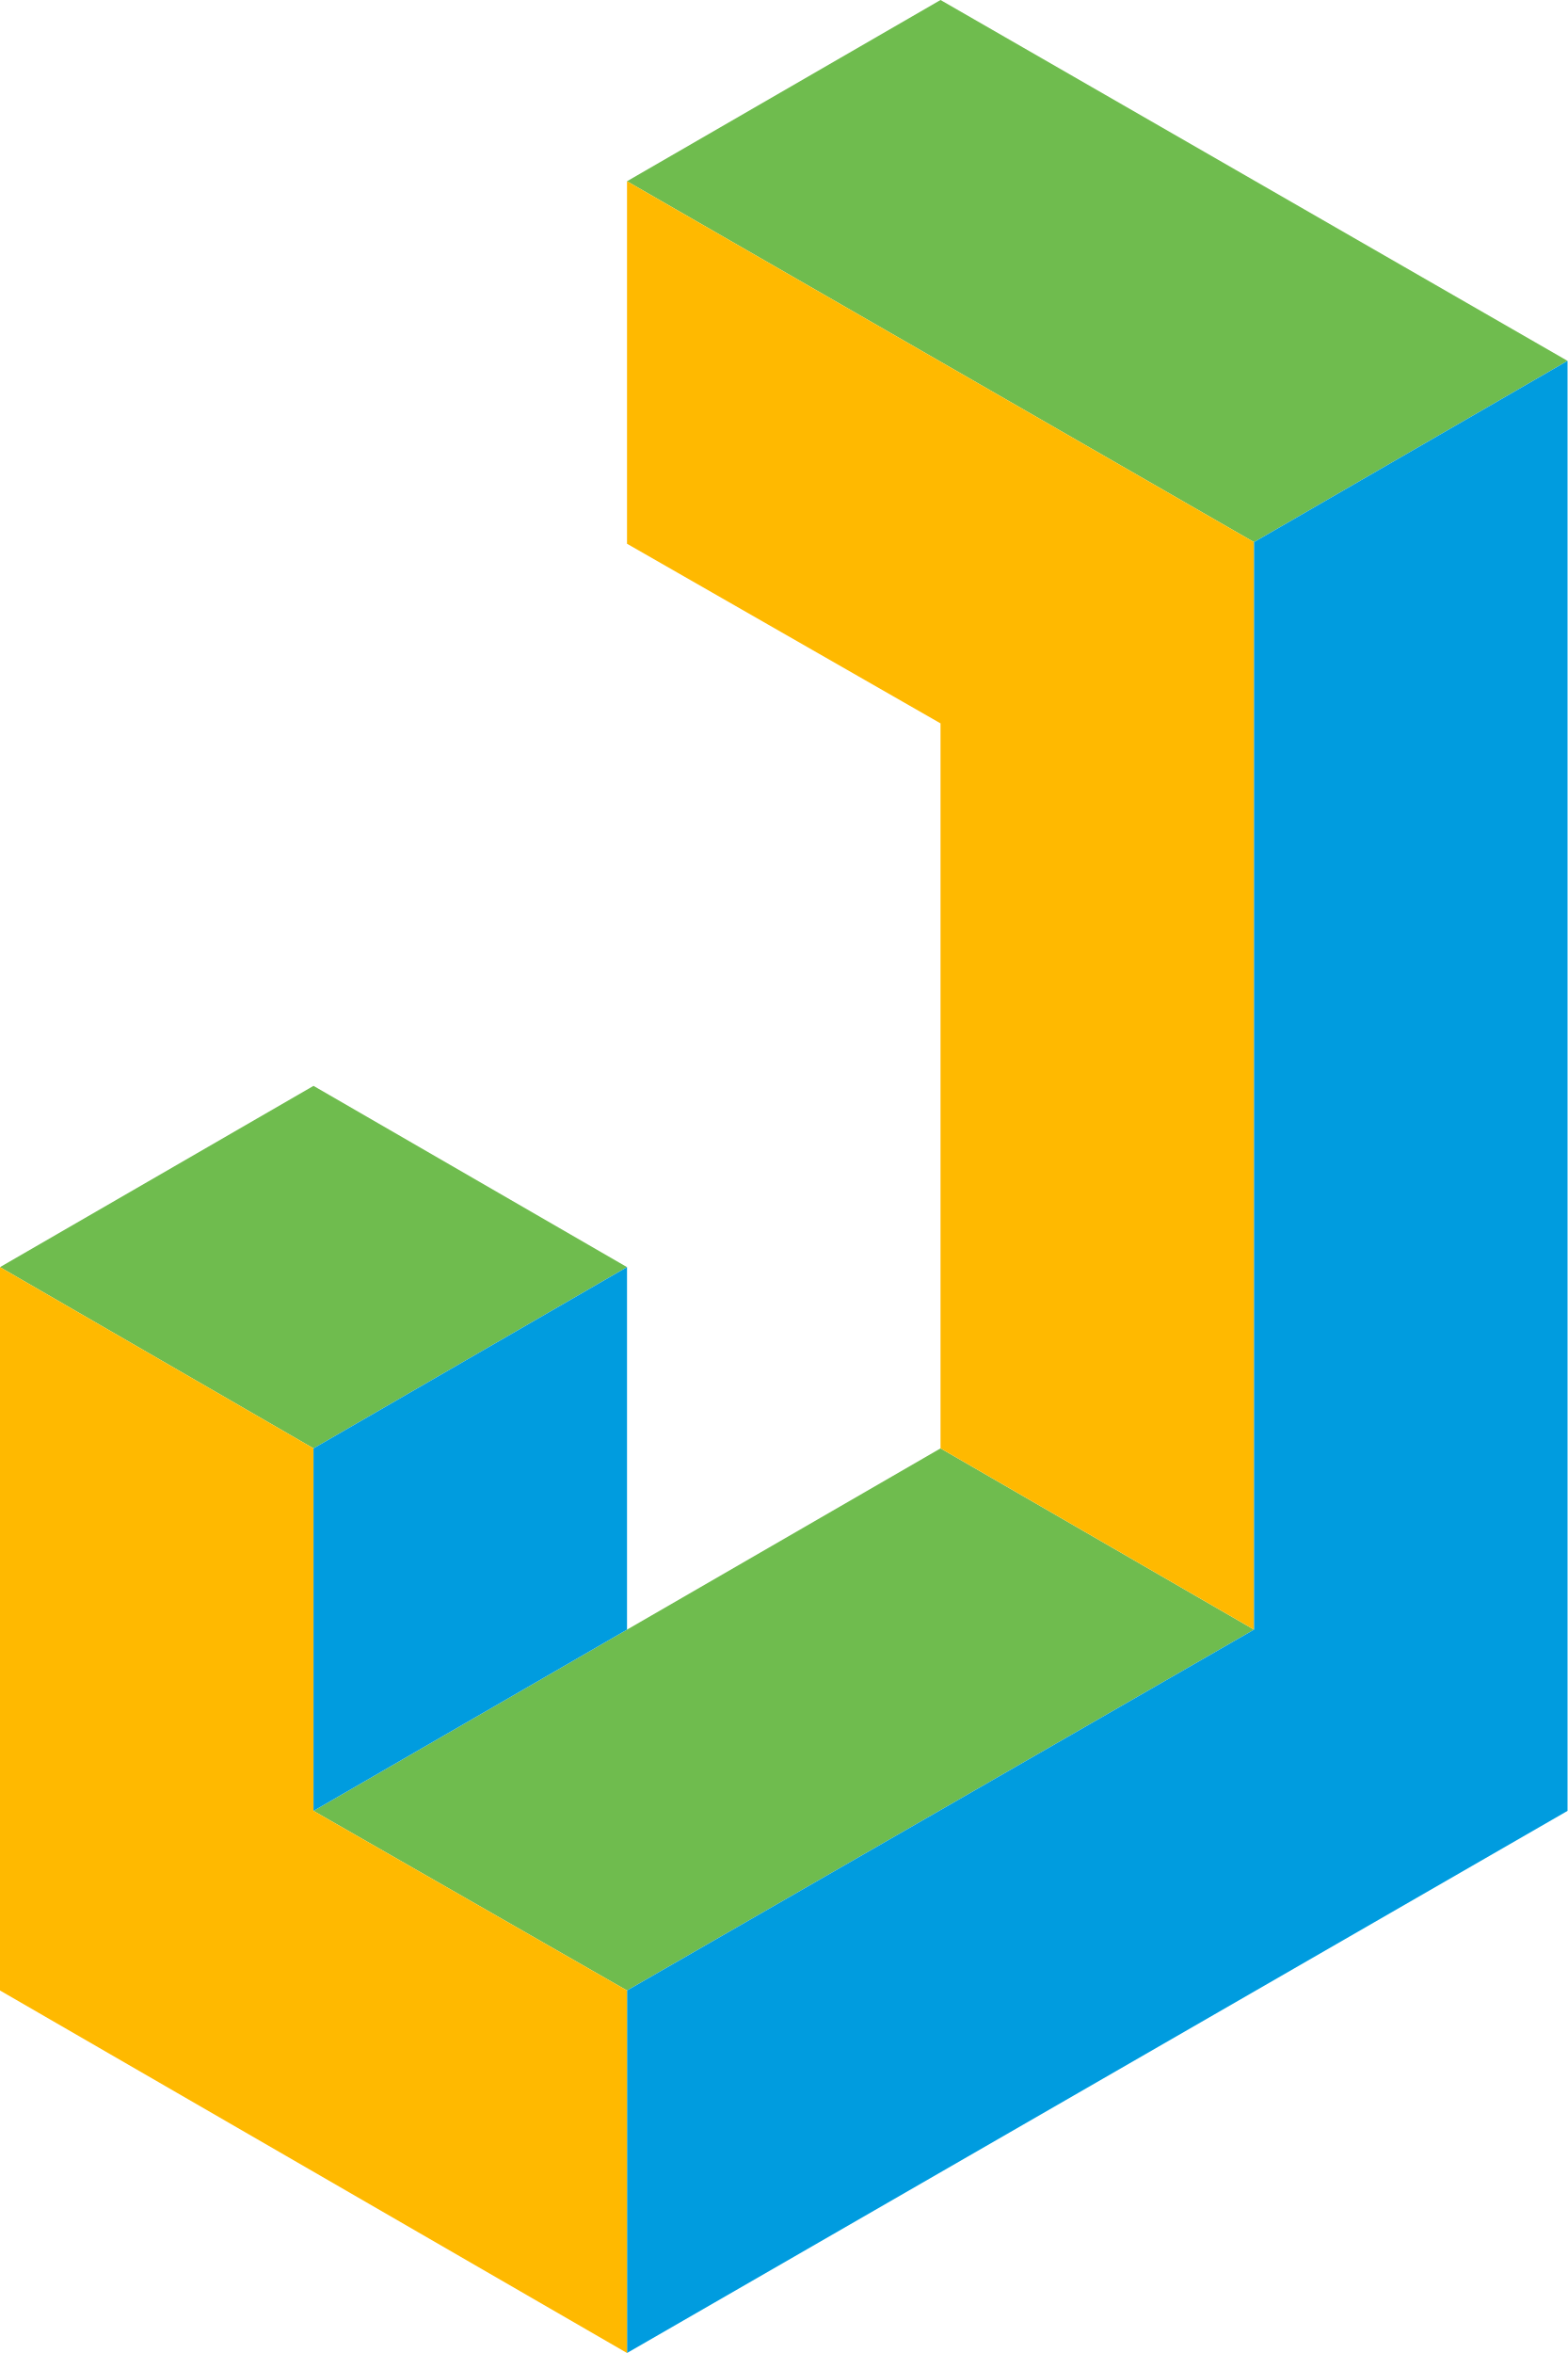
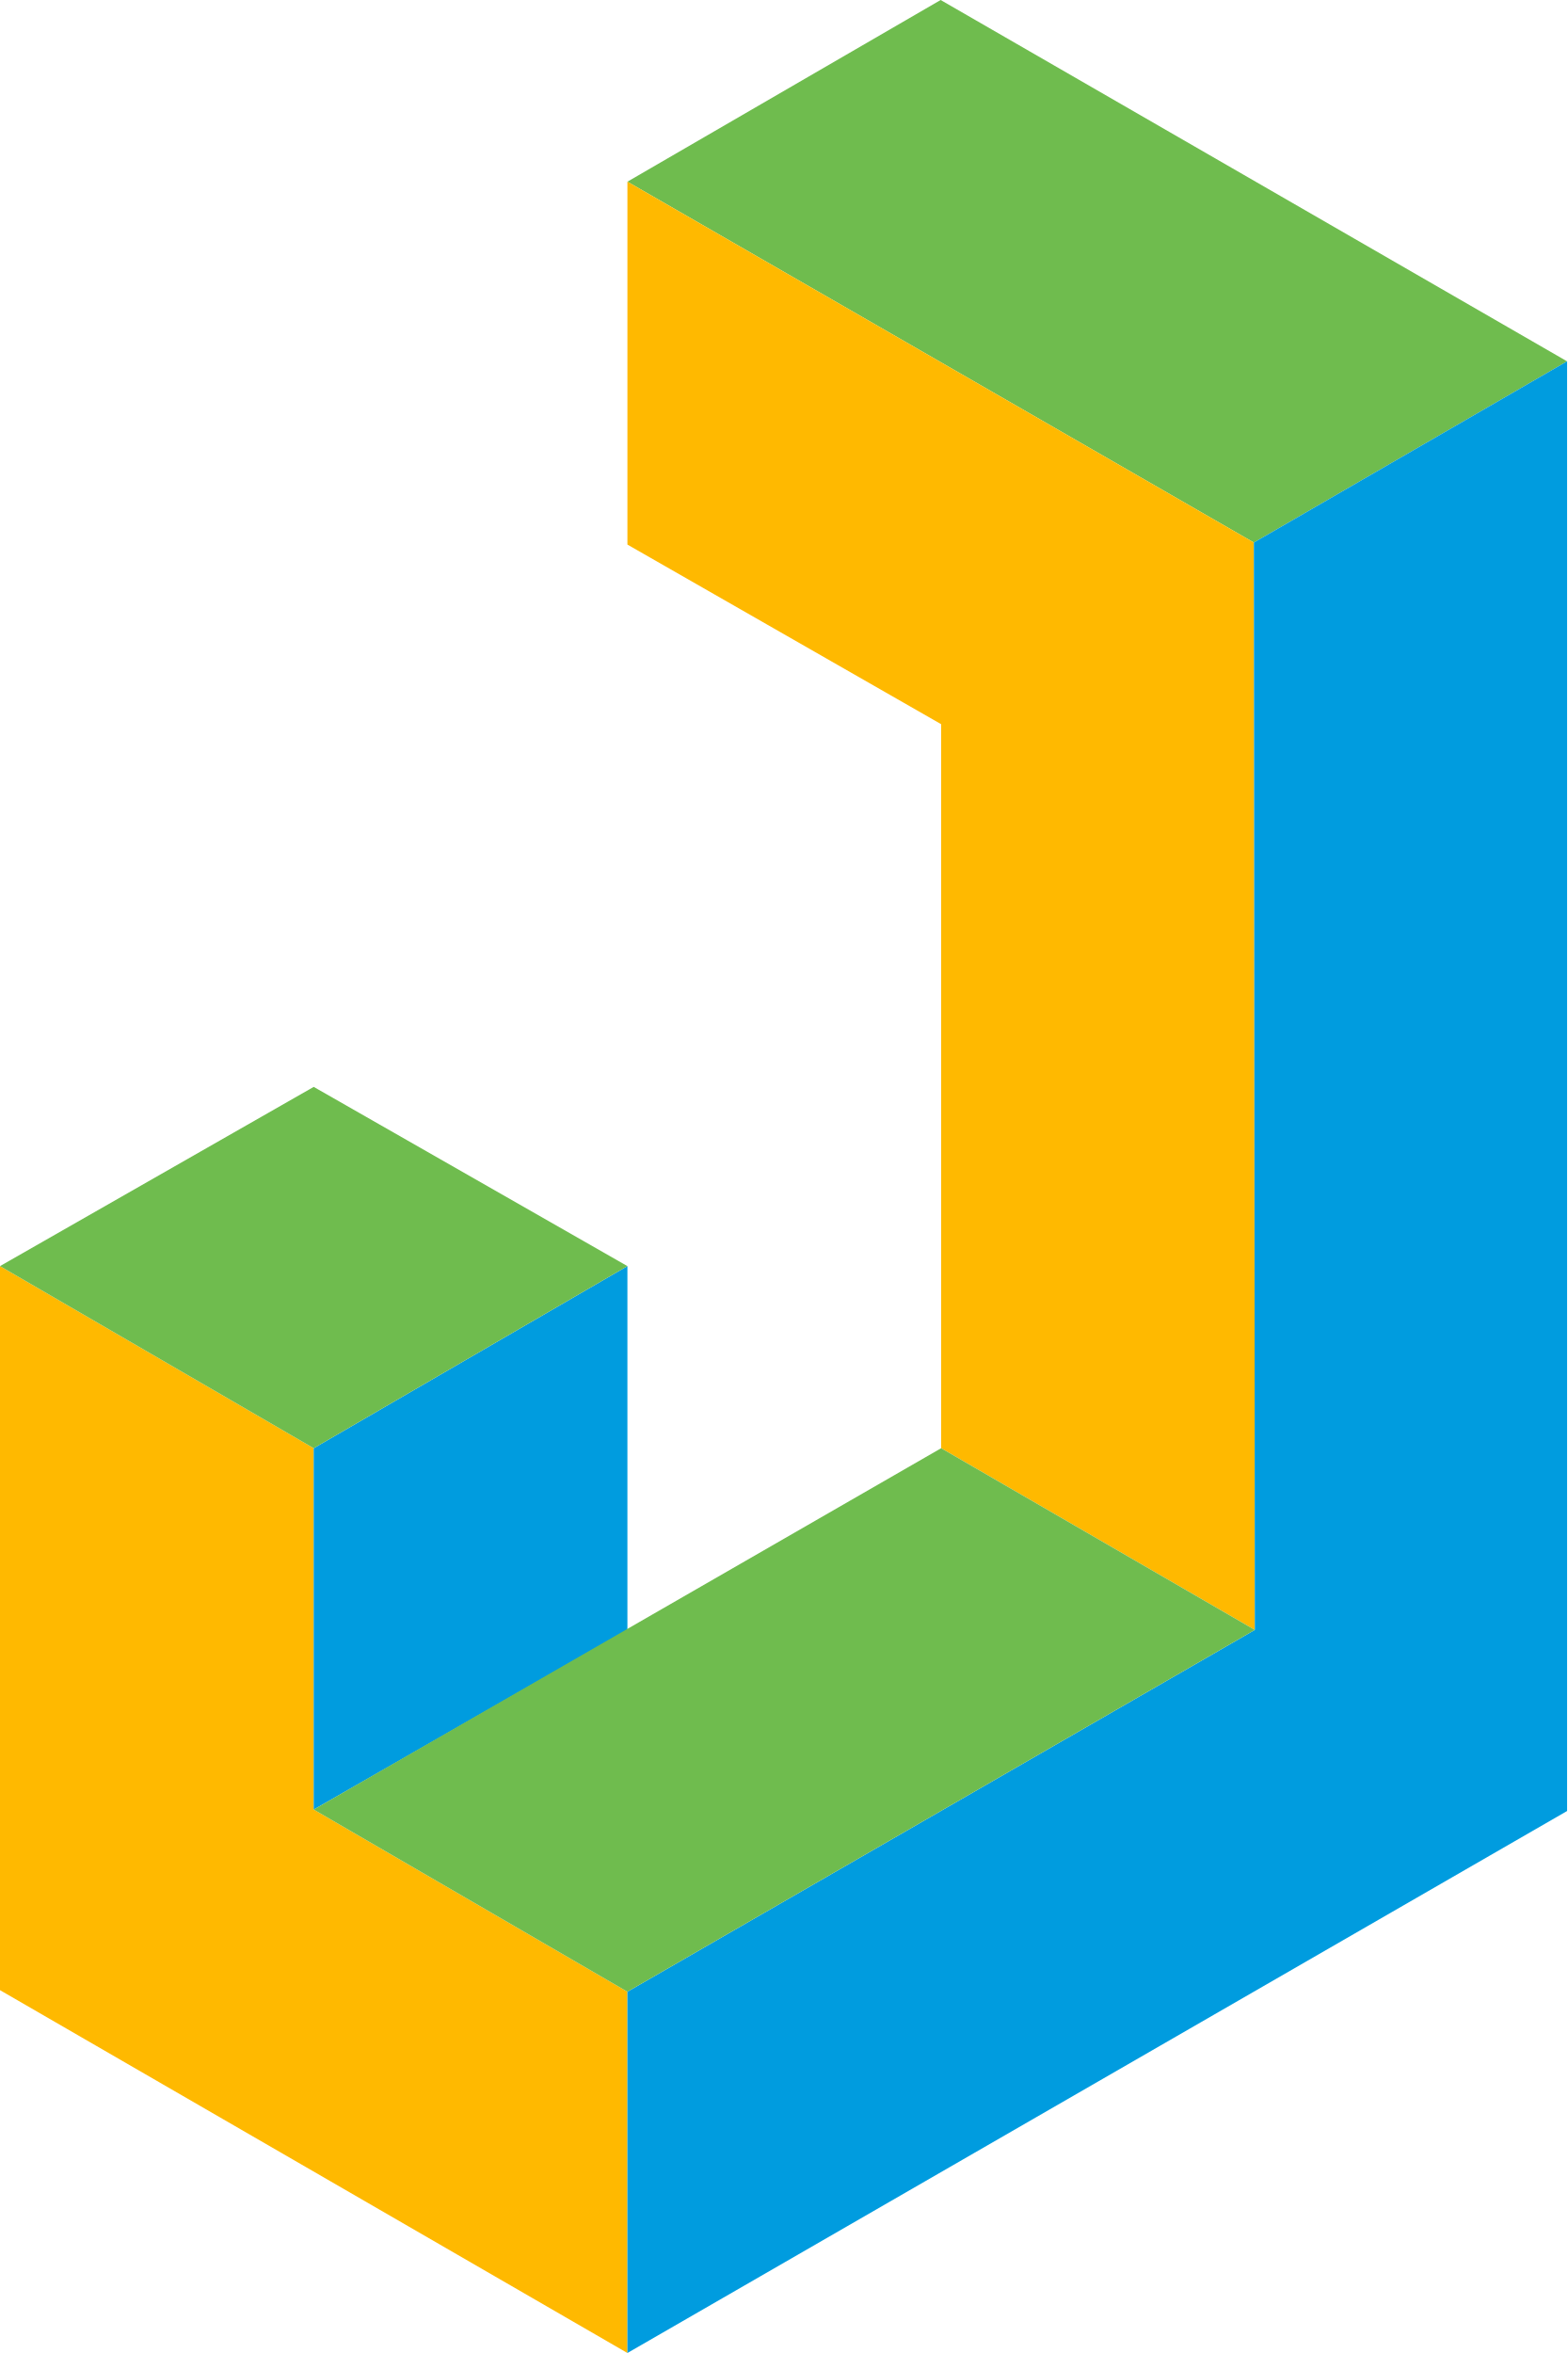
- <svg xmlns="http://www.w3.org/2000/svg" viewBox="0 0 96 144.1">
-   <polygon points="57.6 88.7 19.2 110.9 19.2 110.9 38.4 121.9 76.8 99.8 76.8 99.8 57.6 88.7 57.6 88.7" style="fill: #6fbc4e" />
-   <polygon points="57.6 0 38.4 11.1 38.4 11.1 76.8 33.2 96 22.1 96 22.1 57.6 0 57.6 0" style="fill: #6fbc4e" />
-   <polygon points="38.4 11.1 38.4 33.3 57.6 44.3 57.6 88.7 76.8 99.8 76.8 33.2 38.4 11.1 38.4 11.1" style="fill: #ffb900" />
-   <polygon points="57.6 44.2 57.6 44.3 57.6 44.3 57.6 44.2 57.6 44.2" style="fill: #ffb900" />
-   <polygon points="76.8 33.2 76.8 99.8 76.8 99.8 38.4 121.9 38.4 144.1 96 110.9 96 22.1 76.8 33.2 76.8 33.2" style="fill: #009cdf" />
-   <polygon points="19.2 66.5 0 77.6 0 77.6 19.2 88.7 38.4 77.6 38.4 77.6 19.2 66.5 19.2 66.5" style="fill: #6fbc4e" />
-   <polygon points="19.2 110.9 19.2 110.8 19.2 88.7 0 77.6 0 121.9 38.4 144.1 38.4 121.9 19.2 110.9 19.2 110.9" style="fill: #ffb900" />
-   <polygon points="19.2 110.9 38.4 99.8 38.4 77.6 19.2 88.7 19.2 110.9 19.2 110.9" style="fill: #009cdf" />
+ <svg xmlns="http://www.w3.org/2000/svg" width="1364px" height="2048px" viewBox="0 0 1364 2048" version="1.1">
+   <g id="export" stroke="none" stroke-width="1" fill="none" fill-rule="evenodd">
+     <g id="logo" fill-rule="nonzero">
+       <polygon id="Path" fill="#6FBC4E" points="546.103 158.142 1091.368 472.217 1364 314.502 818.736 0" />
+       <polygon id="Path" fill="#FFB900" points="546.103 473.987 819.155 630.306 819.155 1260.501 1092.207 1418.644 1091.368 472.217 546.103 158.142" />
+       <polygon id="Path" fill="#FFB900" points="273.052 1260.501 0 1101.995 0 1732.191 546.103 2048 546.103 1733.56 273.052 1574.998" />
+       <polygon id="Path" fill="#009CDF" points="546.103 1418.644 546.103 1101.995 273.052 1260.501 273.052 1574.998" />
+       <polygon id="Path" fill="#009CDF" points="1092.207 1418.644 546.103 1733.56 546.103 2048 1364 1576.26 1364 314.485 1091.368 472.217" />
+       <polygon id="Path" fill="#6FBC4E" points="0 1101.995 273.052 1260.501 546.103 1101.995 273.052 946.005" />
+       <polygon id="Path" fill="#6FBC4E" points="273.052 1574.998 546.103 1733.56 1092.207 1418.644 819.155 1260.501" />
+     </g>
+   </g>
</svg>
